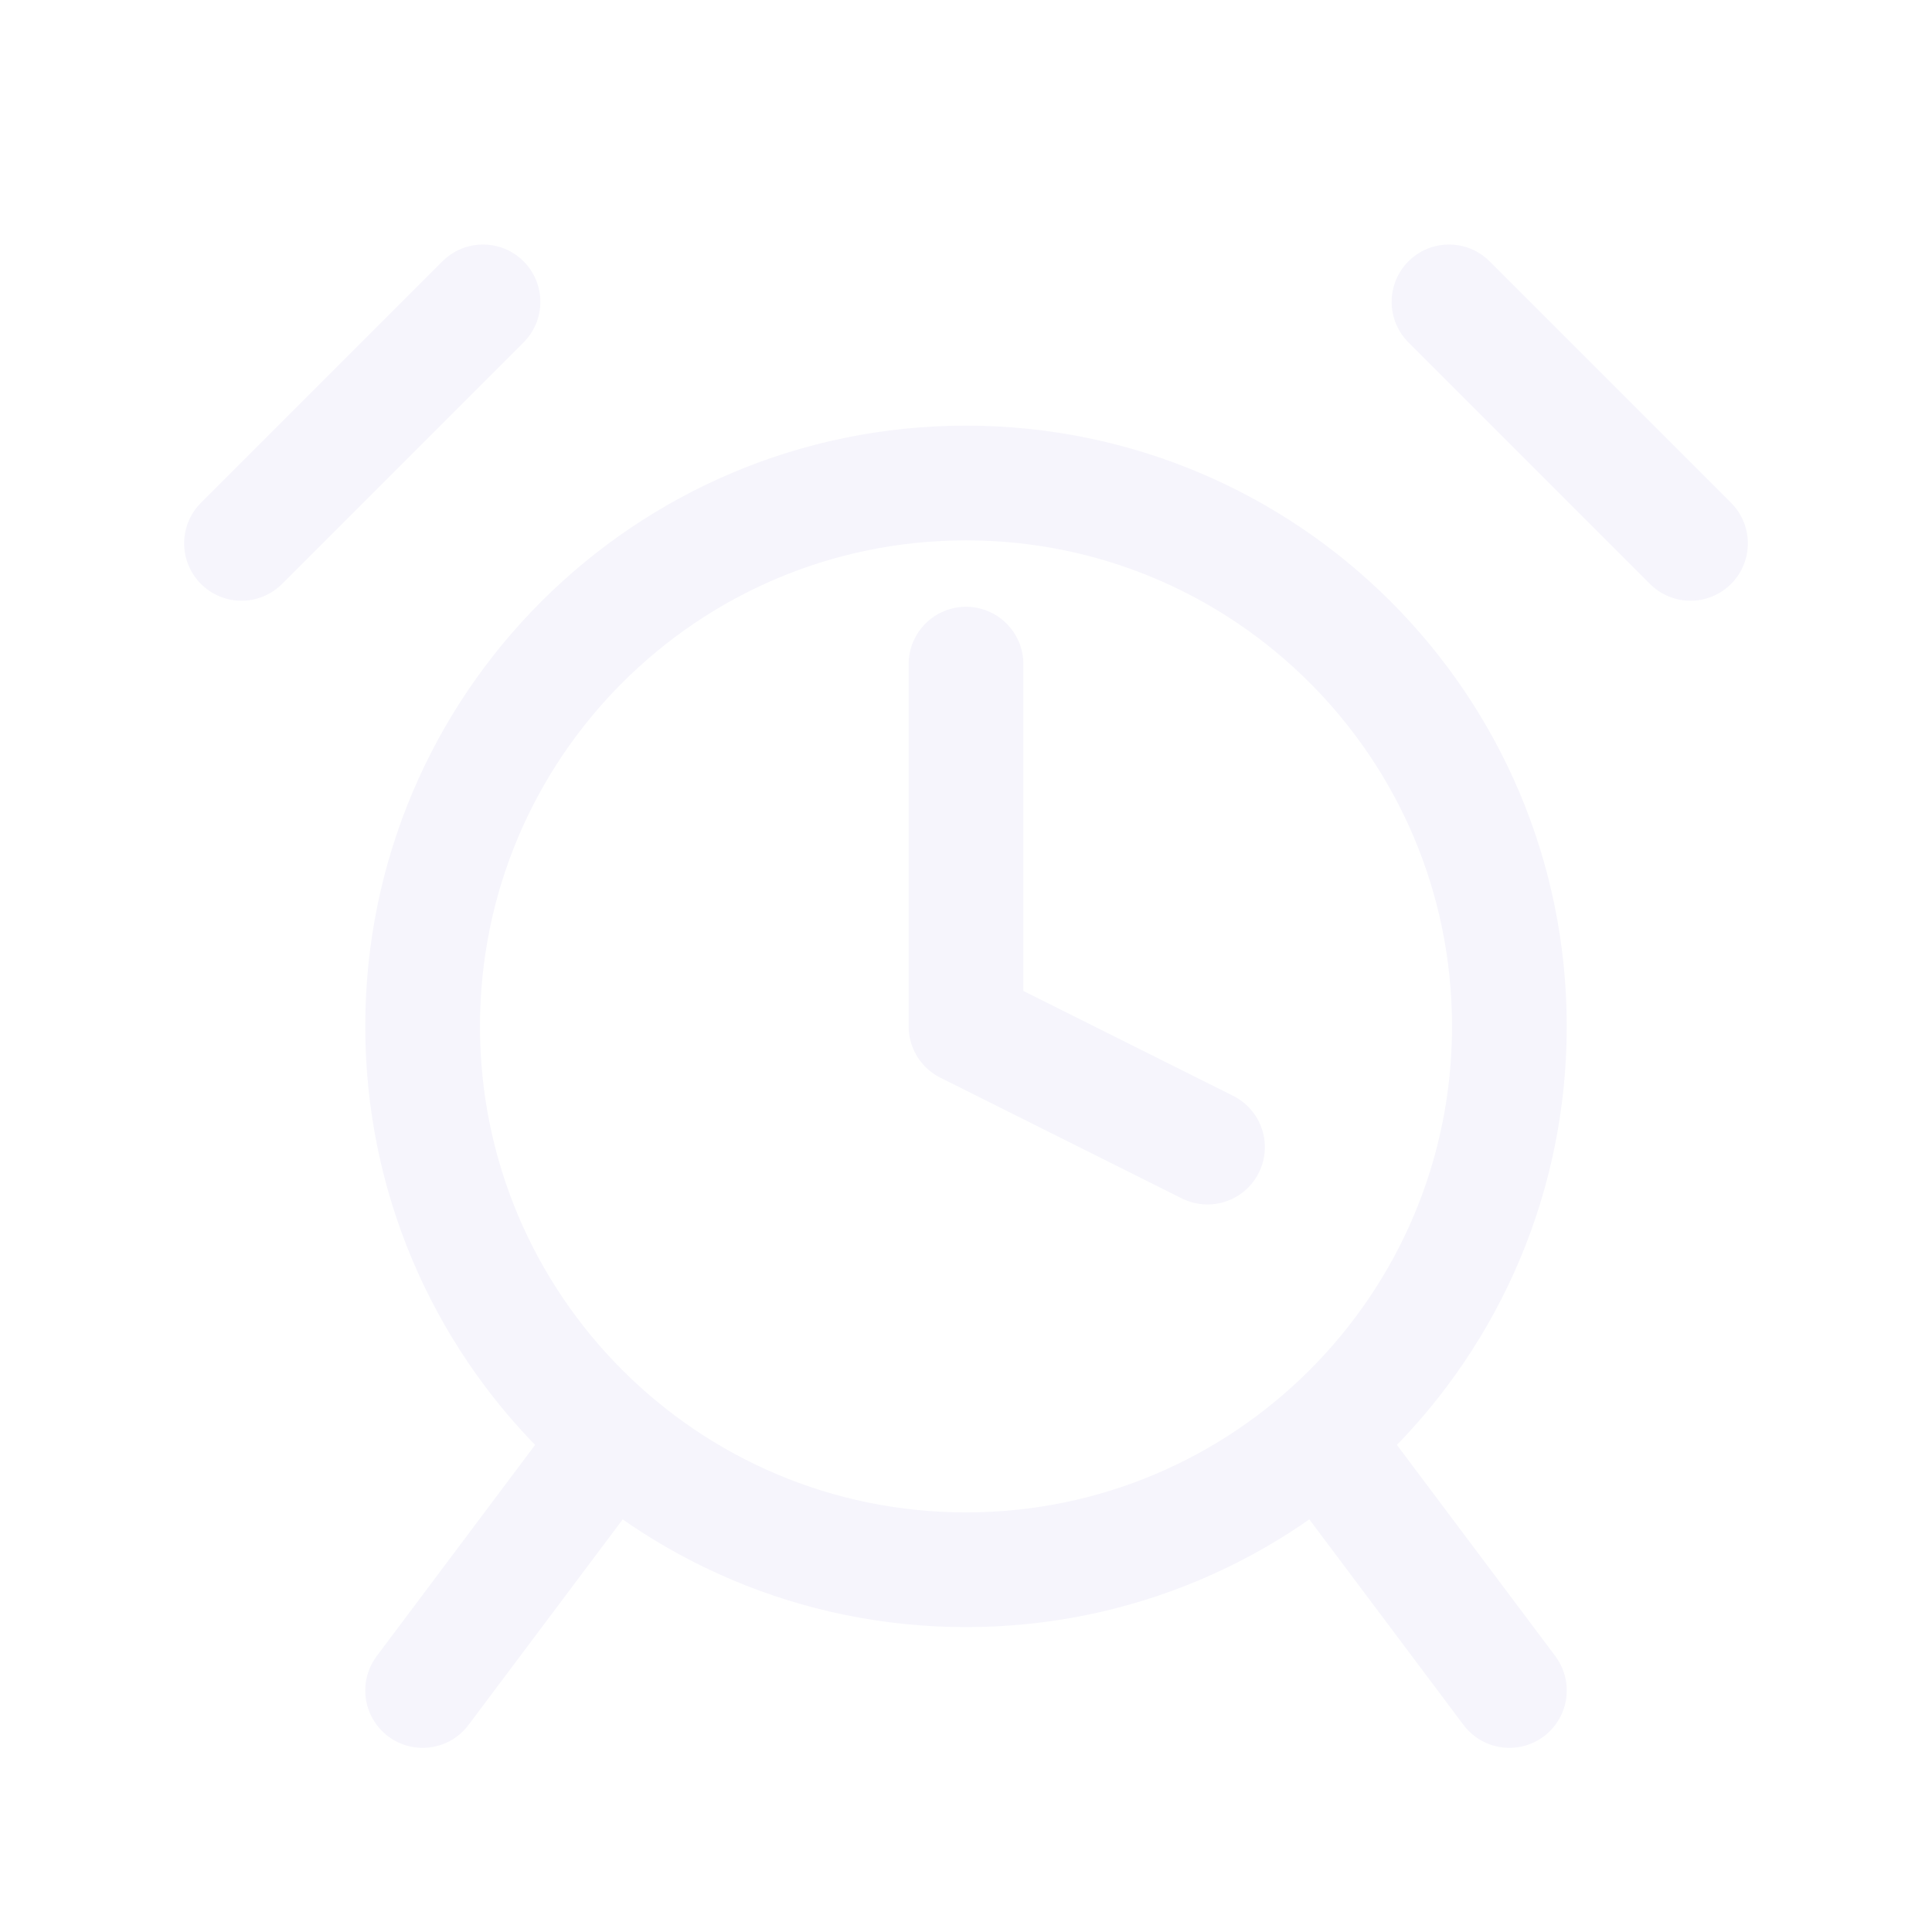
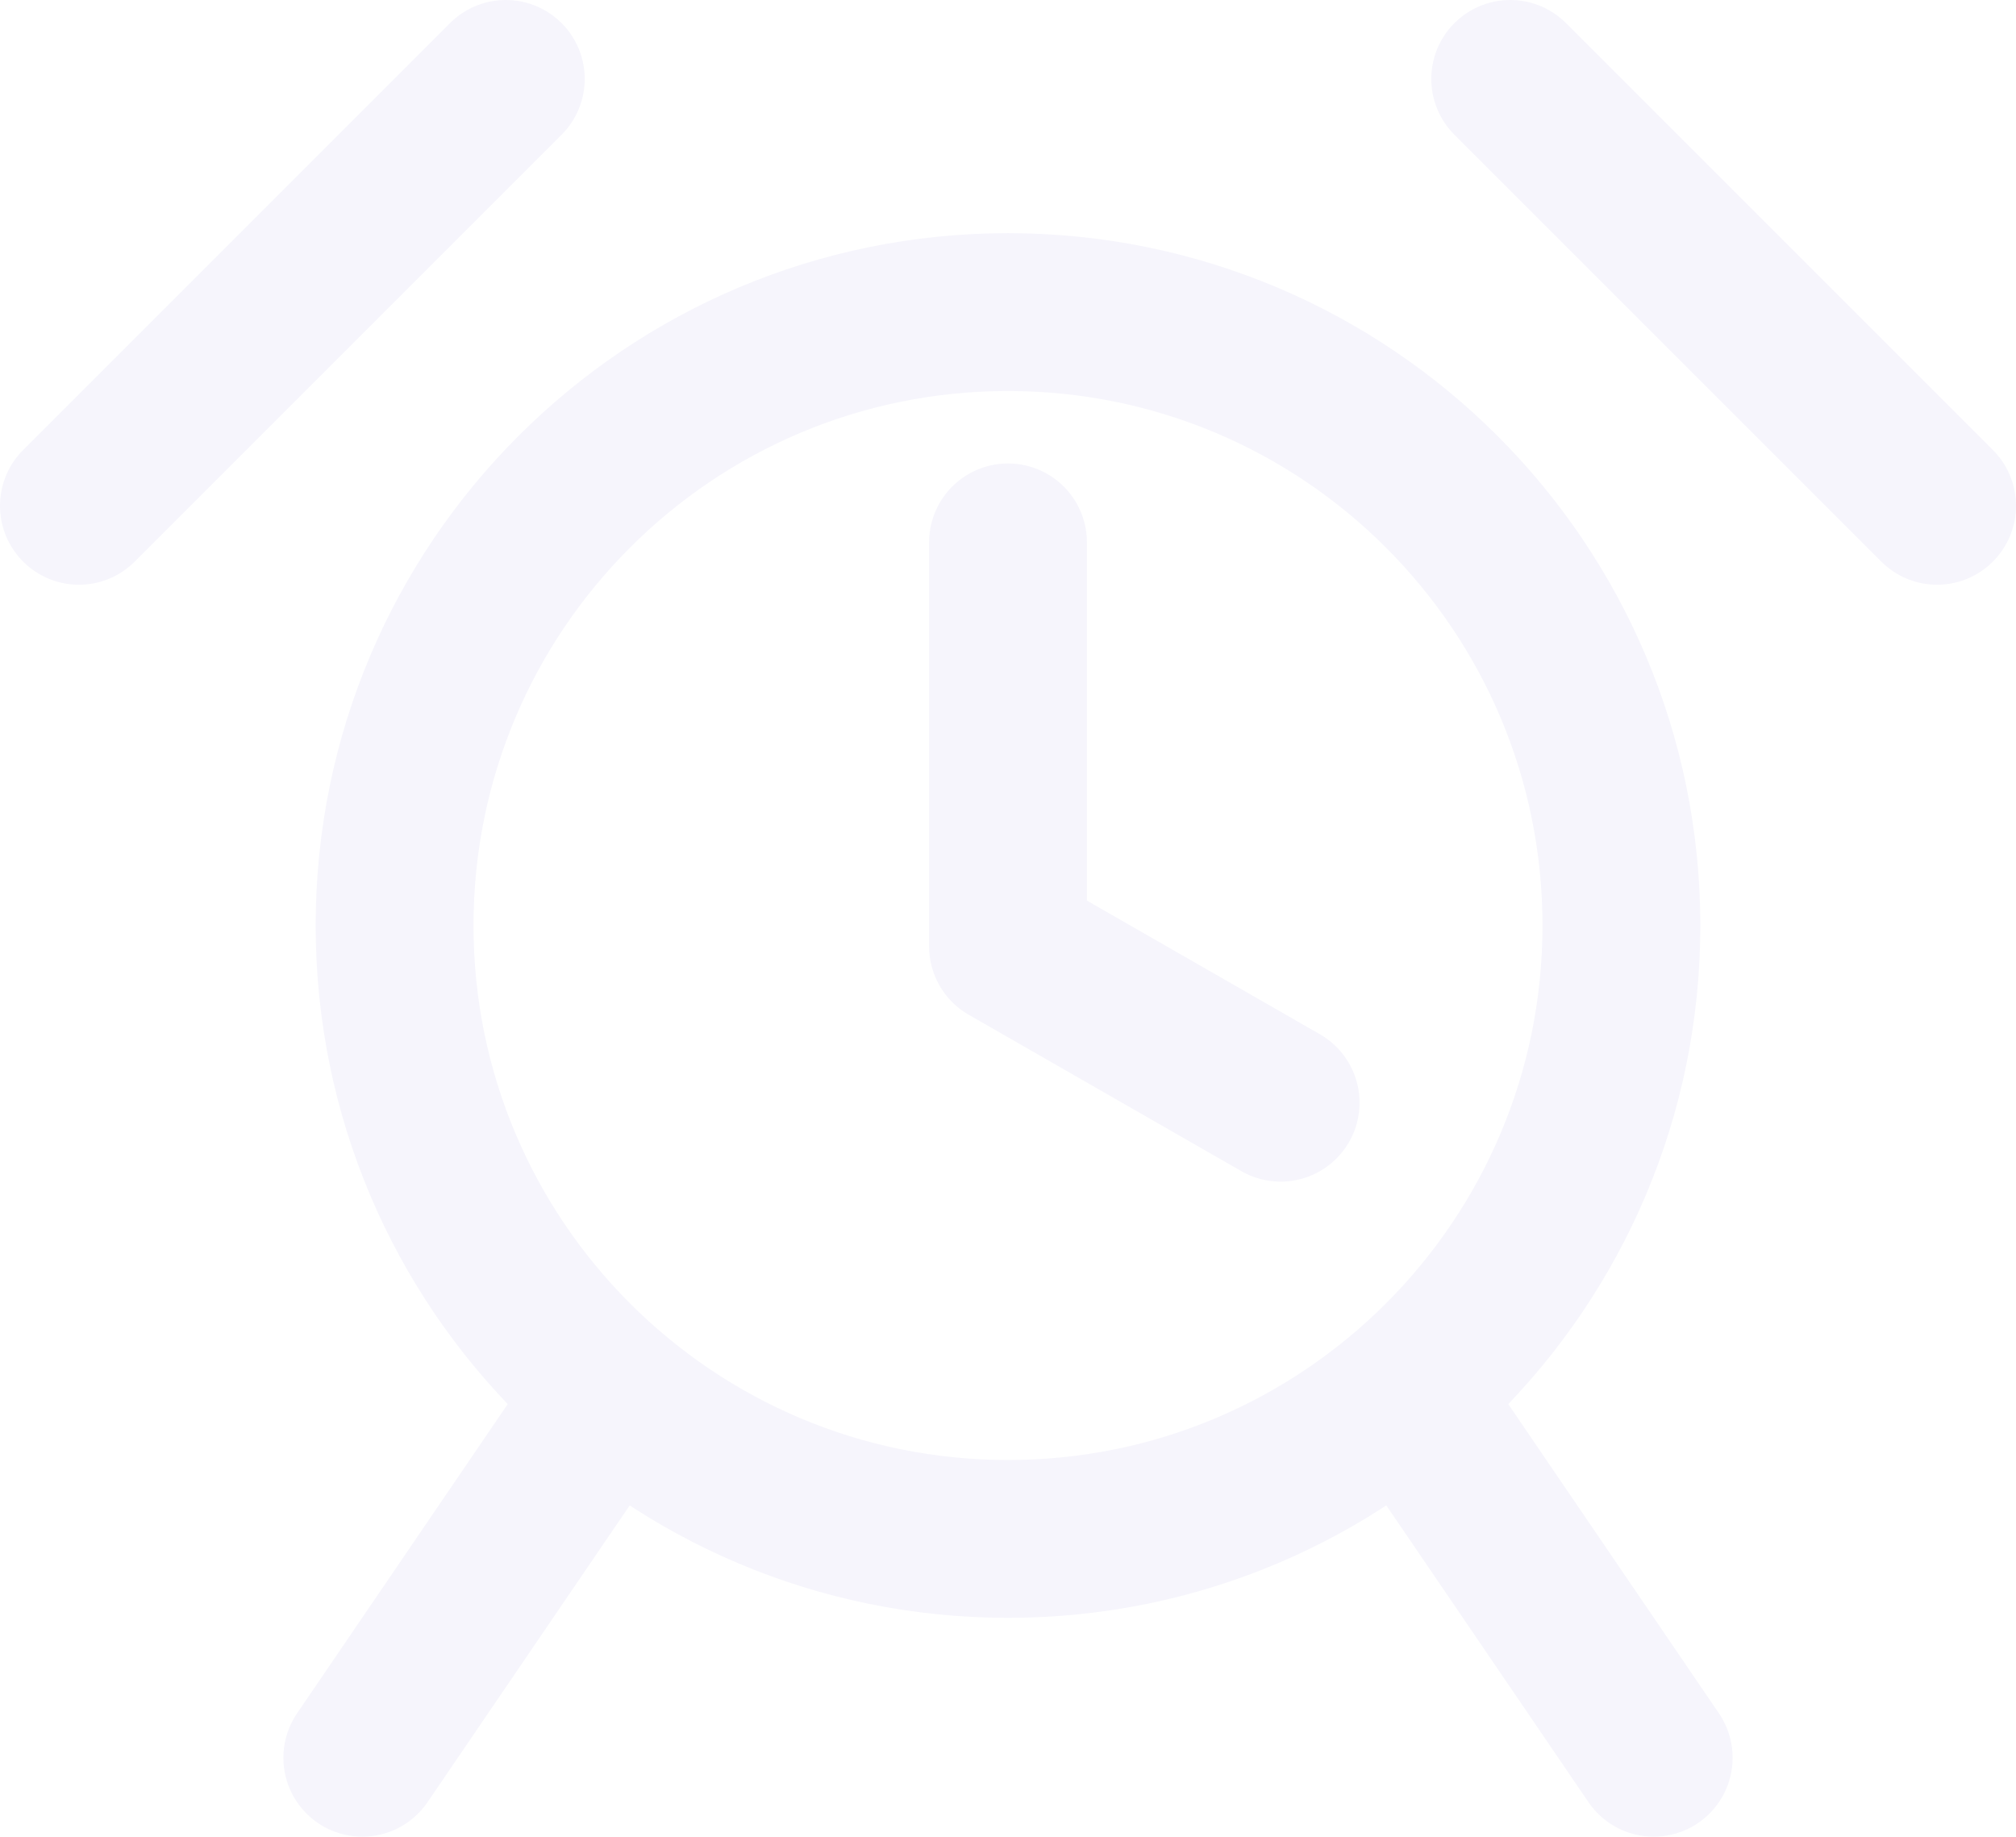
- <svg xmlns="http://www.w3.org/2000/svg" width="32" height="32" viewBox="0 0 32 32">
-   <g fill="none" stroke="#F6F5FC" stroke-width="1.9" stroke-linecap="round" stroke-linejoin="round">
-     <path d="M8 5 4 9m20-4 4 4M10 24l-3 4m15-4 3 4m-9-17v6l4 2" />
-     <circle cx="16" cy="17" r="9" />
+ <svg xmlns="http://www.w3.org/2000/svg" width="28.1" height="25.6" viewBox="0 0 28.1 25.6">
+   <g fill="none" stroke="#F6F5FC" stroke-width="2.2" stroke-linecap="round" stroke-linejoin="round">
+     <circle cx="14.05" cy="12.9" r="8.55" />
+     <path d="M1.1 7.05 7.05 1.1M21.05 1.1 27 7.05M8.32 19.7 5.05 24.5M19.78 19.7 23.05 24.5M14.05 7.56v5.63l3.8 2.18" />
  </g>
</svg>
